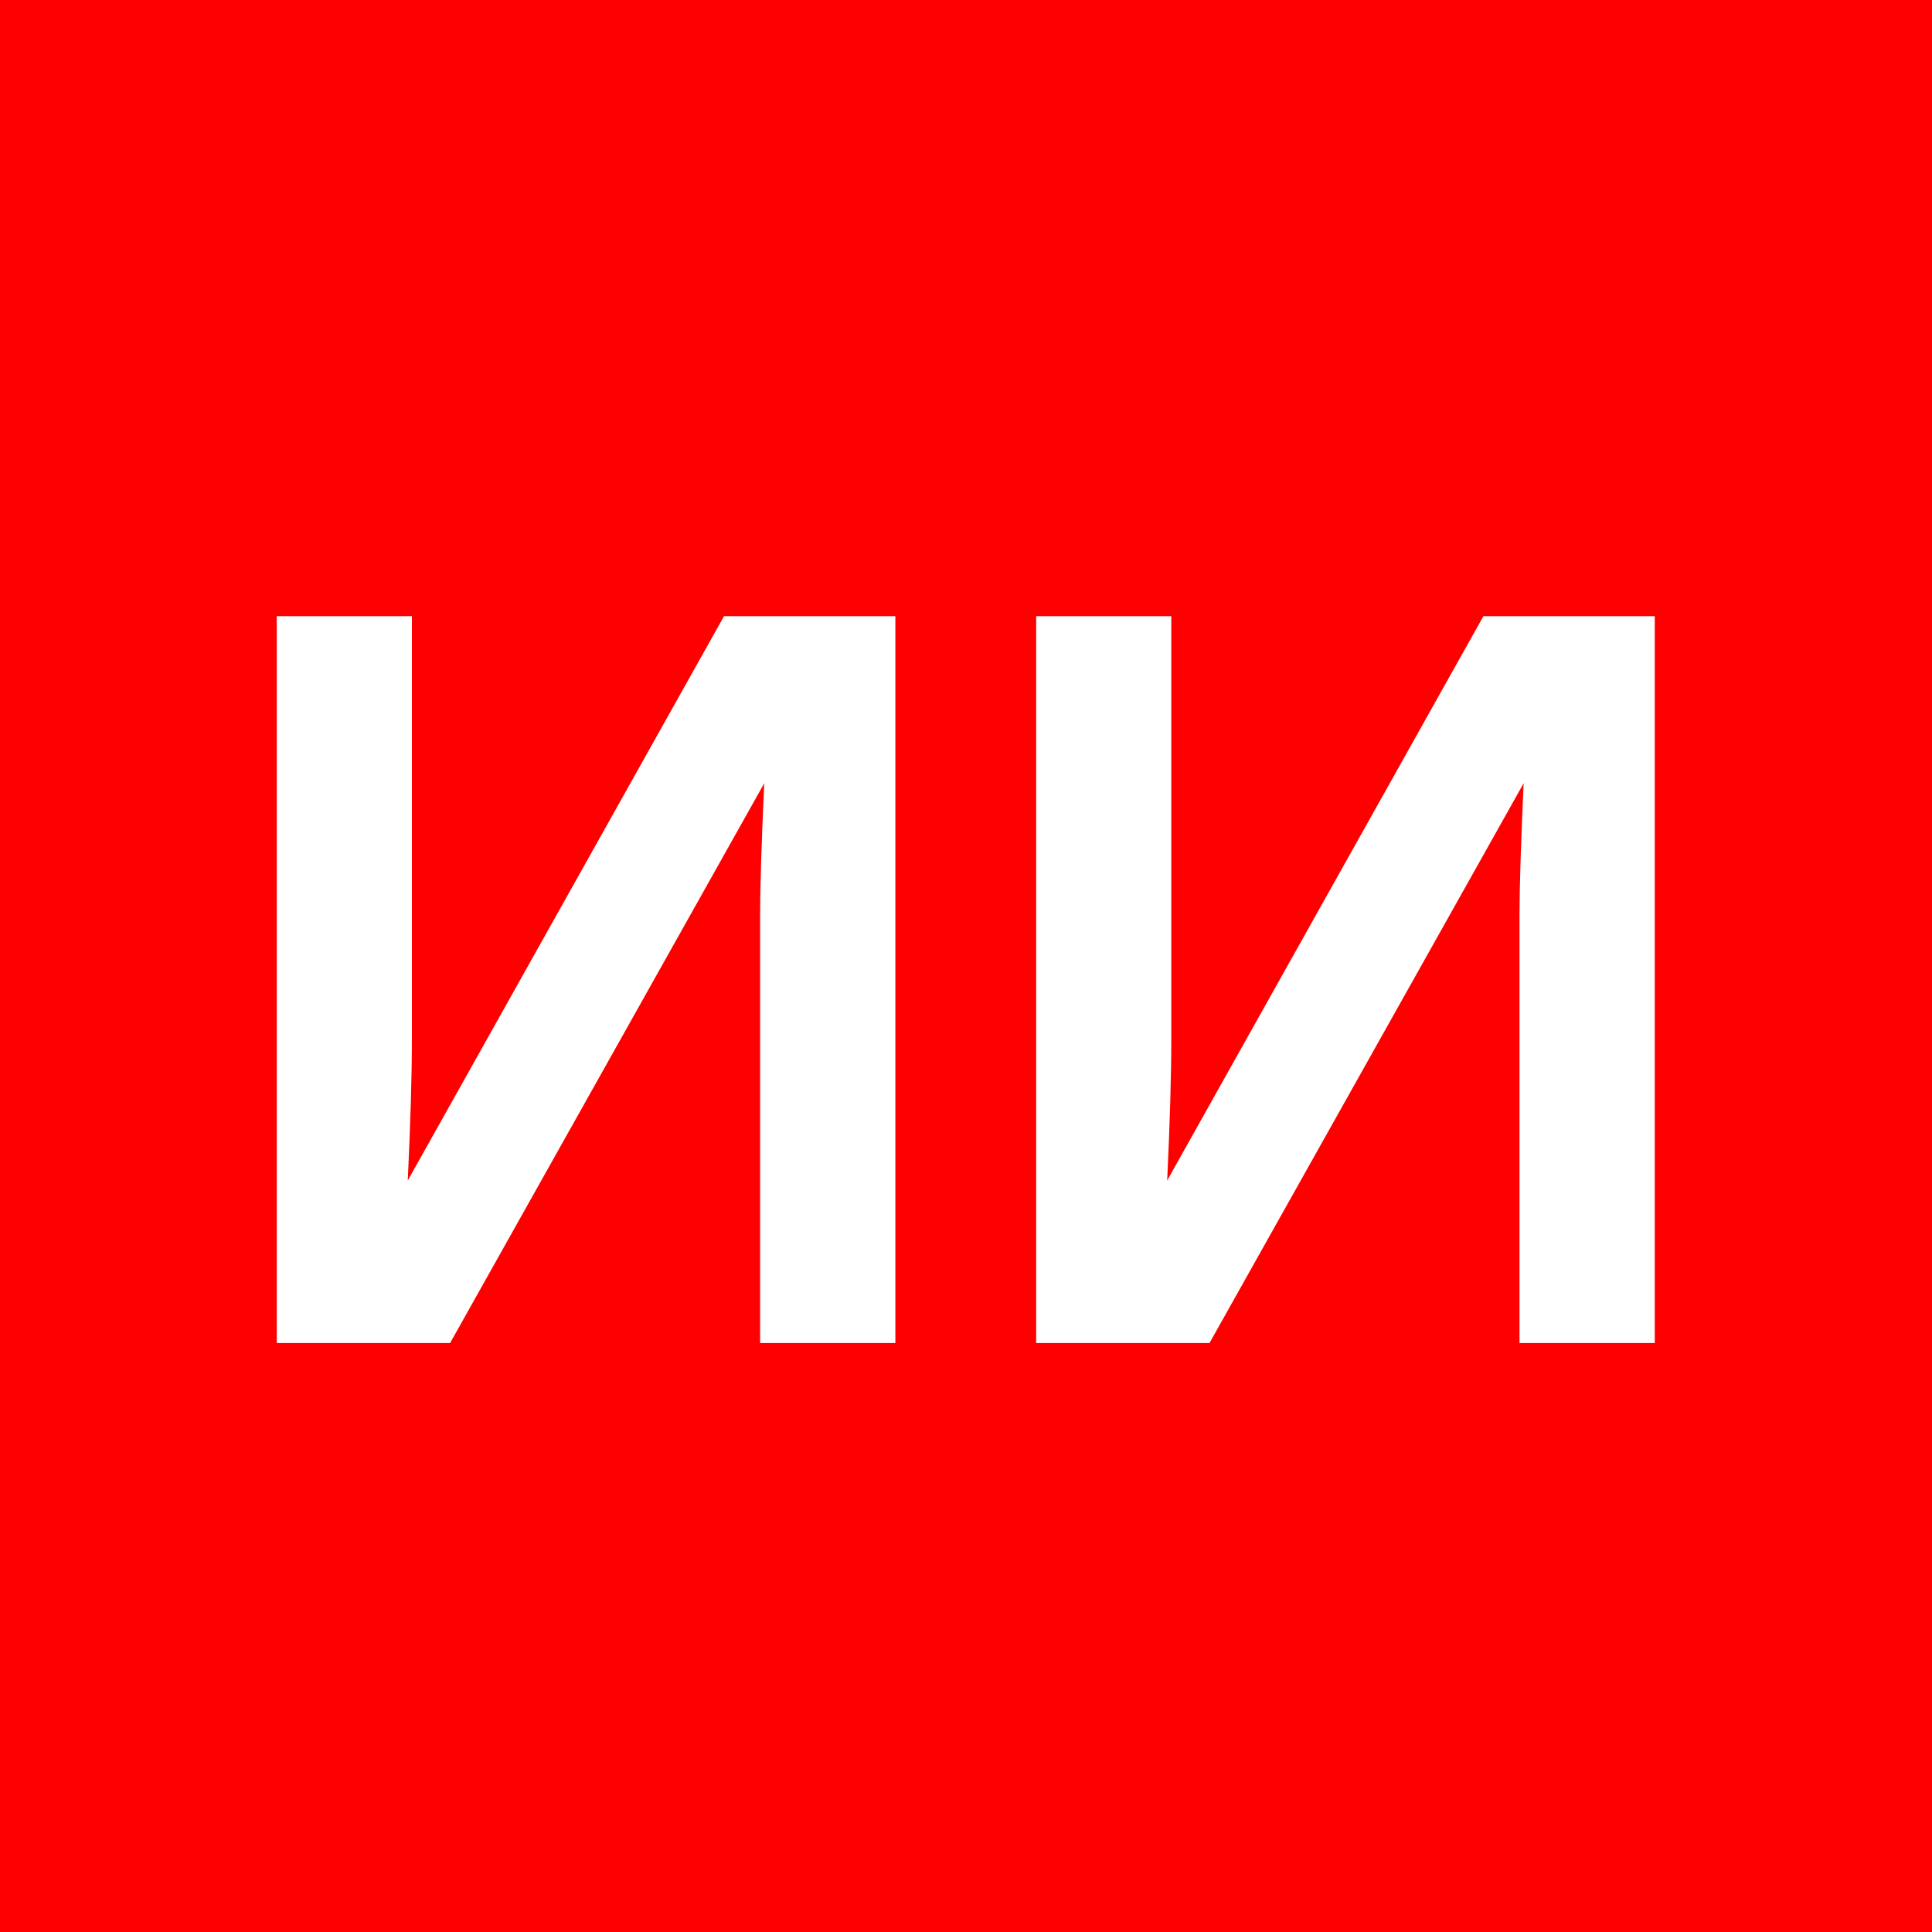
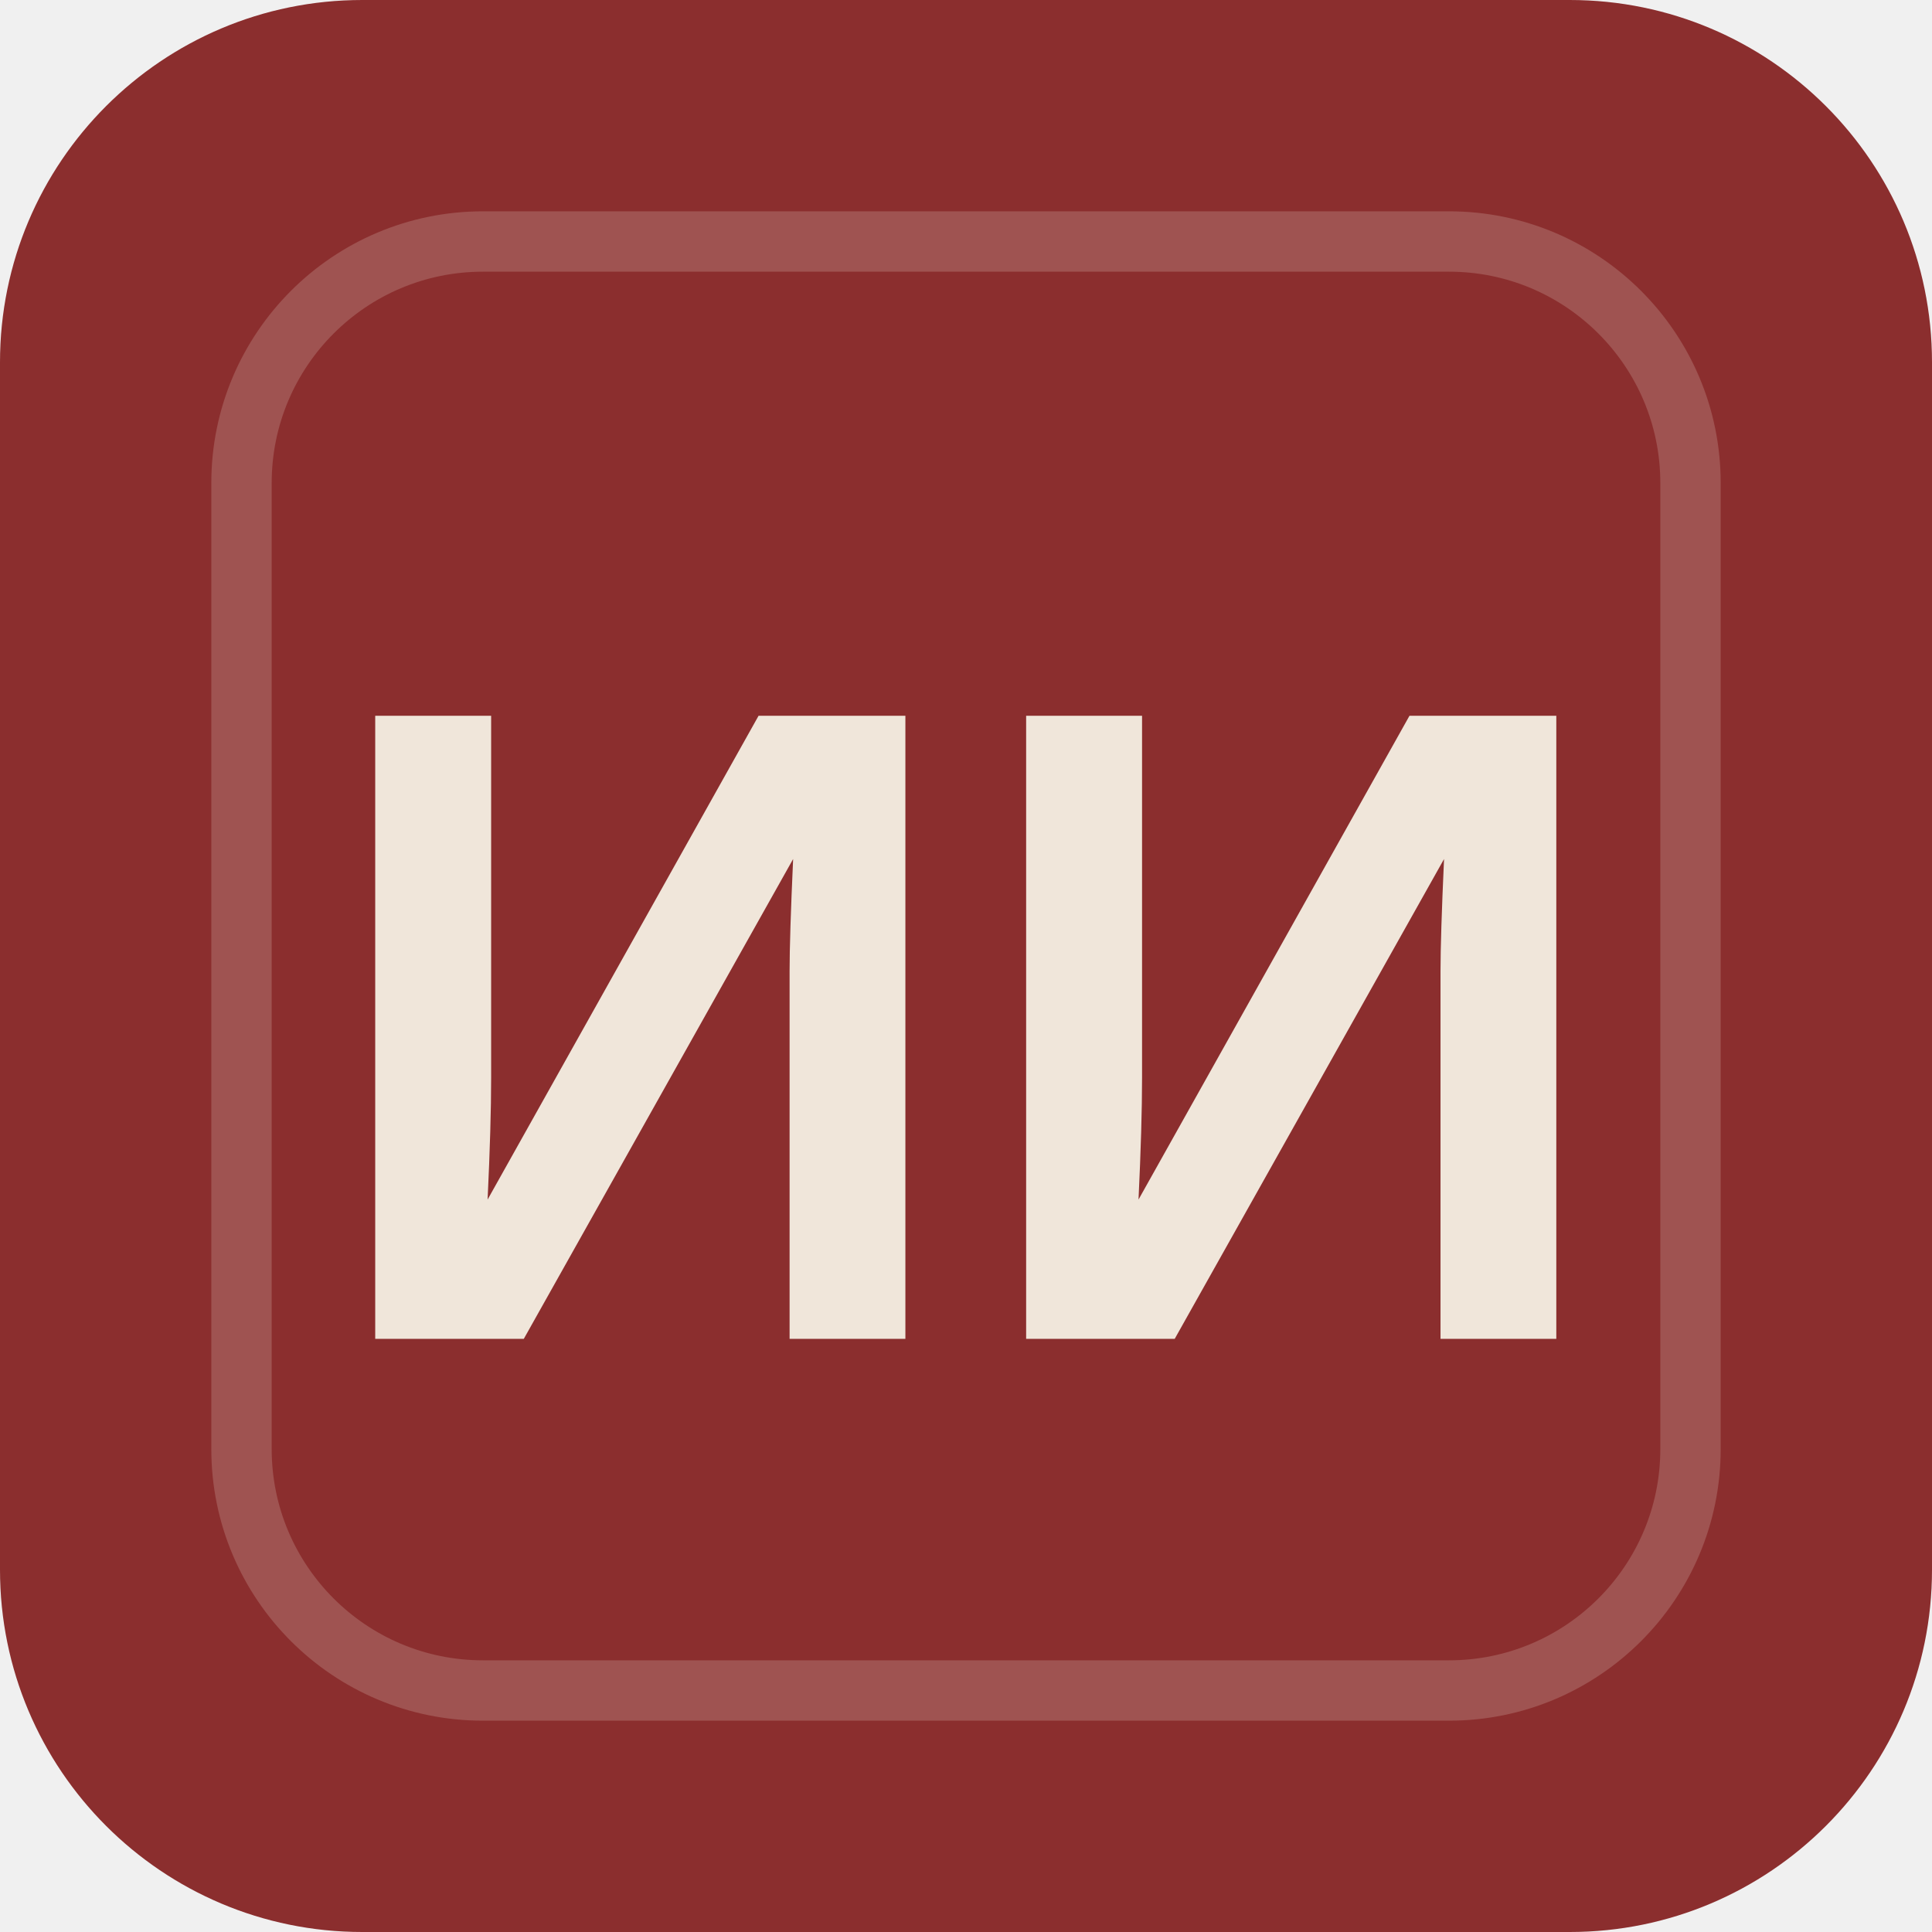
<svg xmlns="http://www.w3.org/2000/svg" viewBox="0 0 256 256">
-   <rect width="256" height="256" fill="#FF0000" />
-   <text x="50%" y="54%" dominant-baseline="middle" text-anchor="middle" fill="#FFFFFF" font-family="Arial, sans-serif" font-weight="900" font-size="140">ИИ</text>
+   <rect width="256" height="256" rx="48" fill="#8B2E2E" />
+   <text x="50%" y="56%" dominant-baseline="middle" text-anchor="middle" fill="#F0E6DA" font-family="Montserrat, Arial, sans-serif" font-weight="900" font-size="120">ИИ</text>
+   <rect x="32" y="32" width="192" height="192" rx="32" fill="none" stroke="#F0E6DA" stroke-width="8" opacity="0.2" />
</svg>
